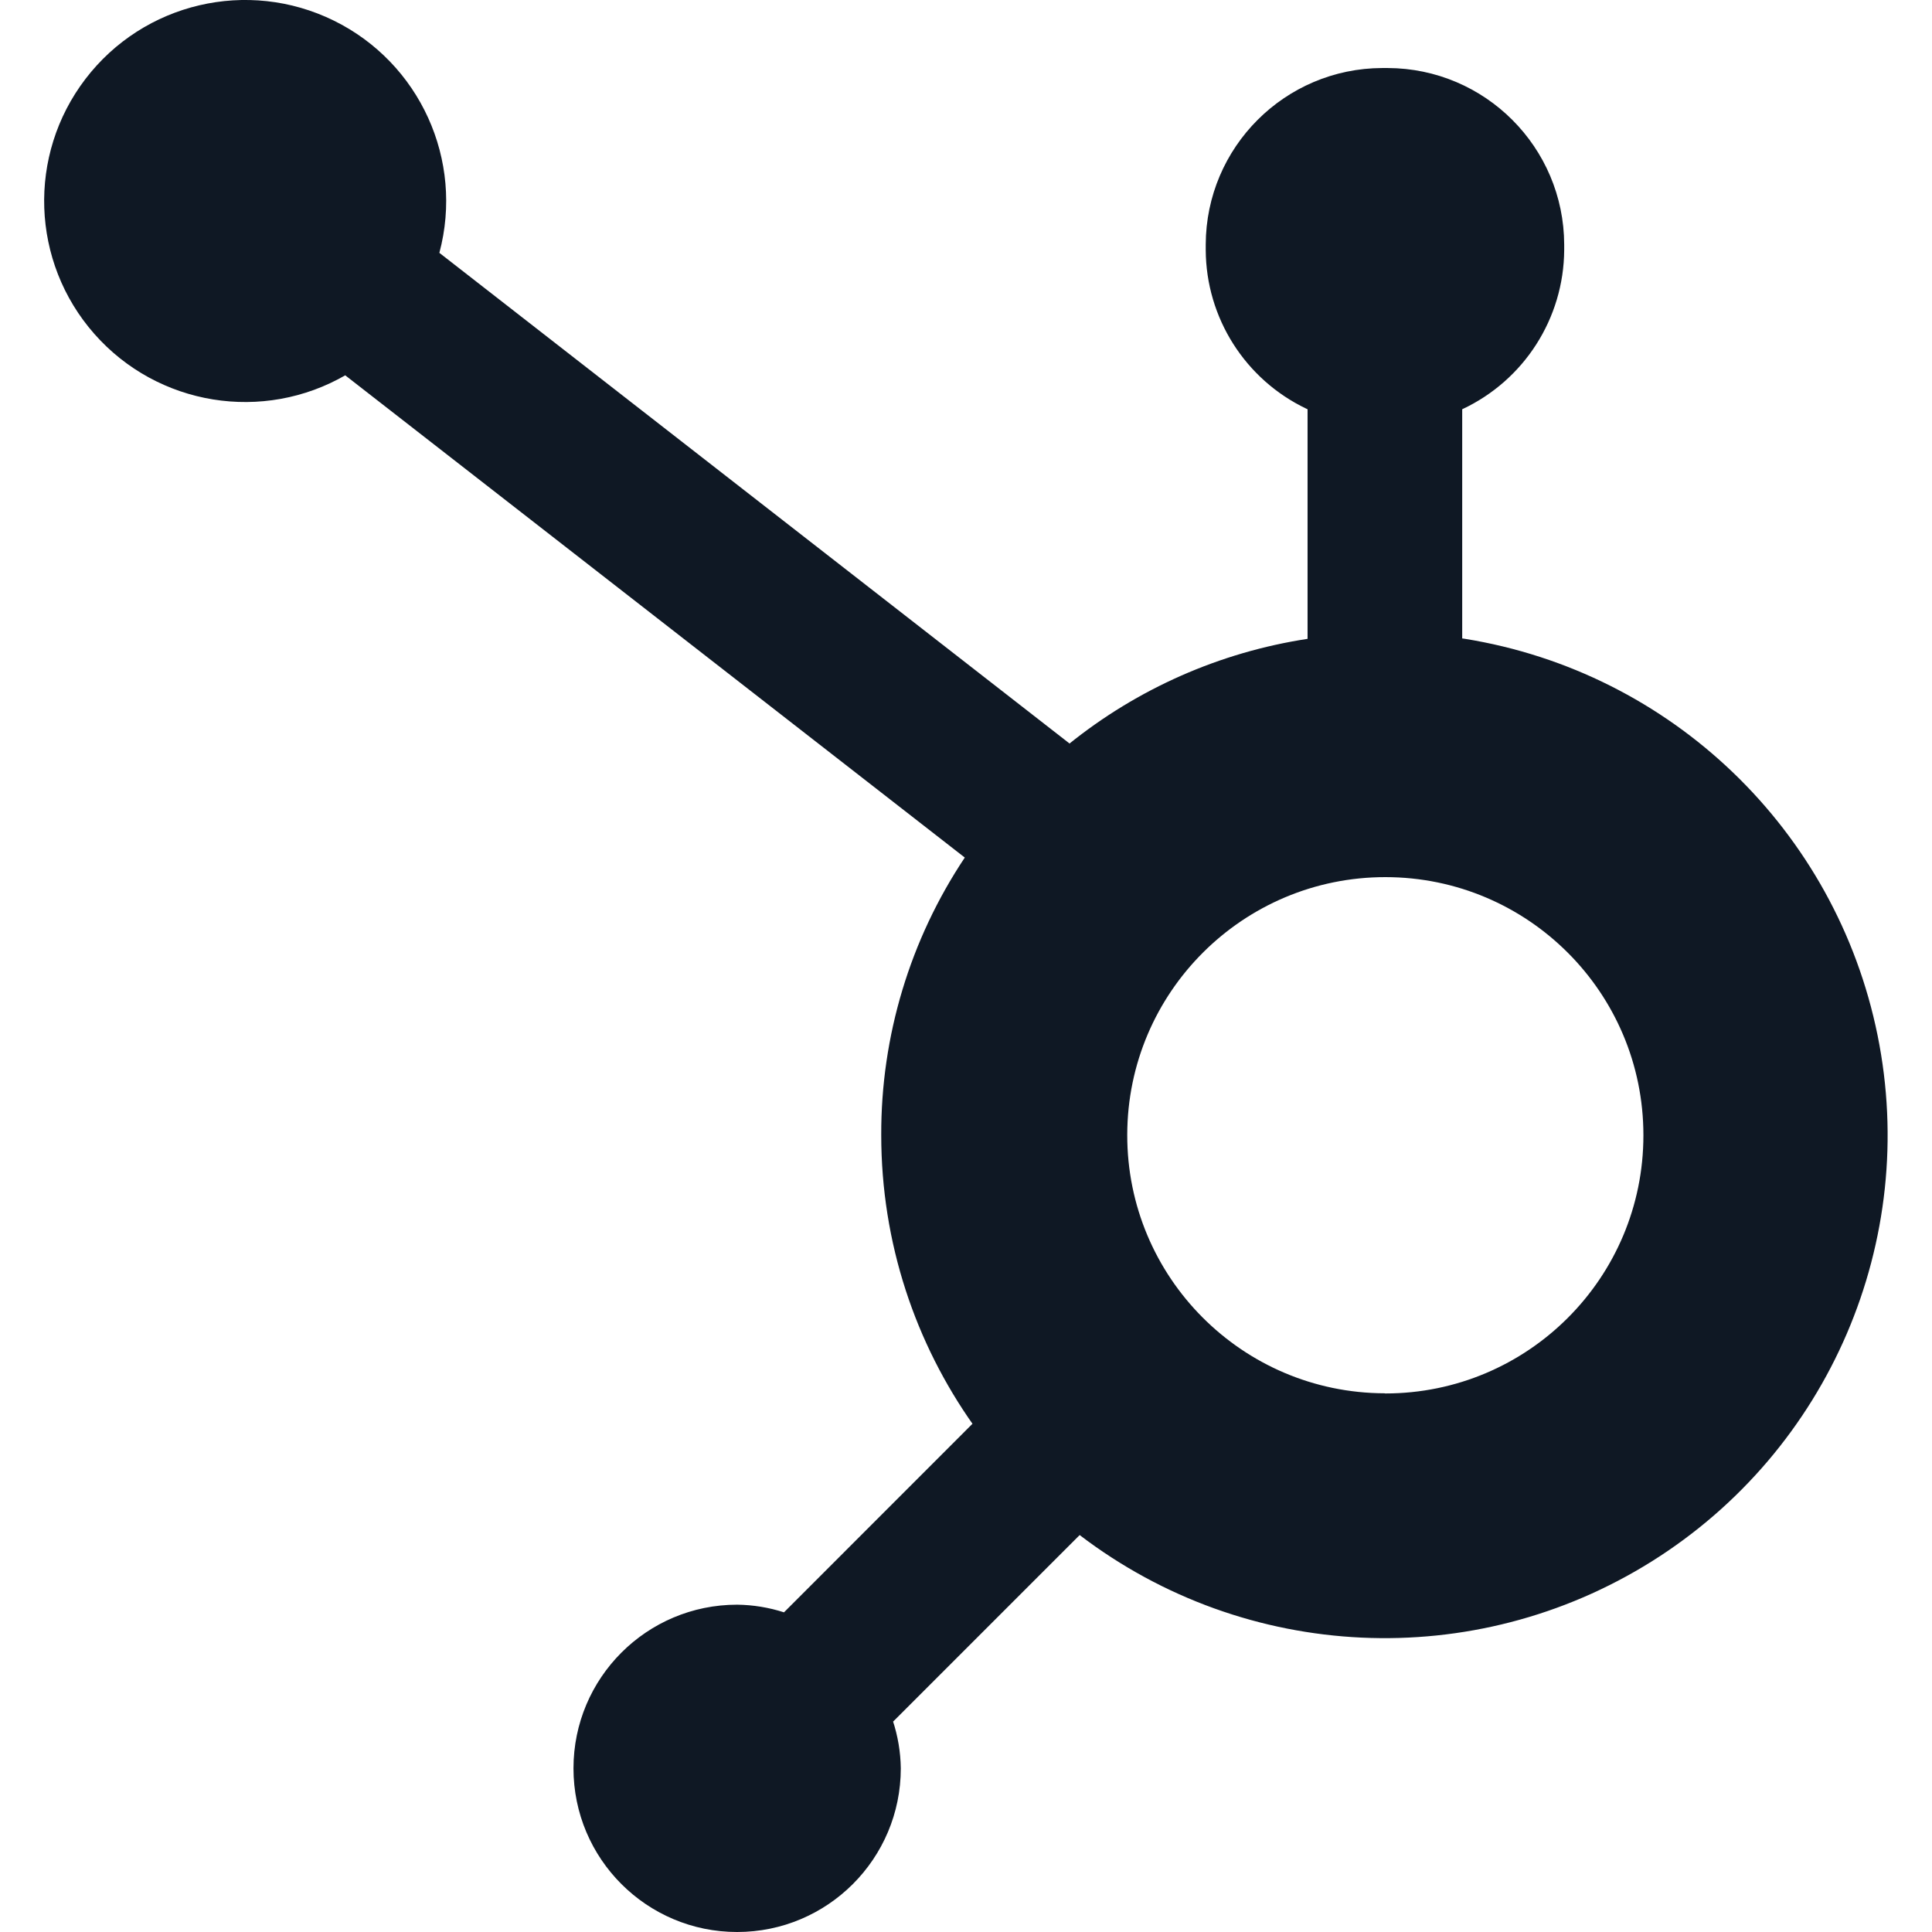
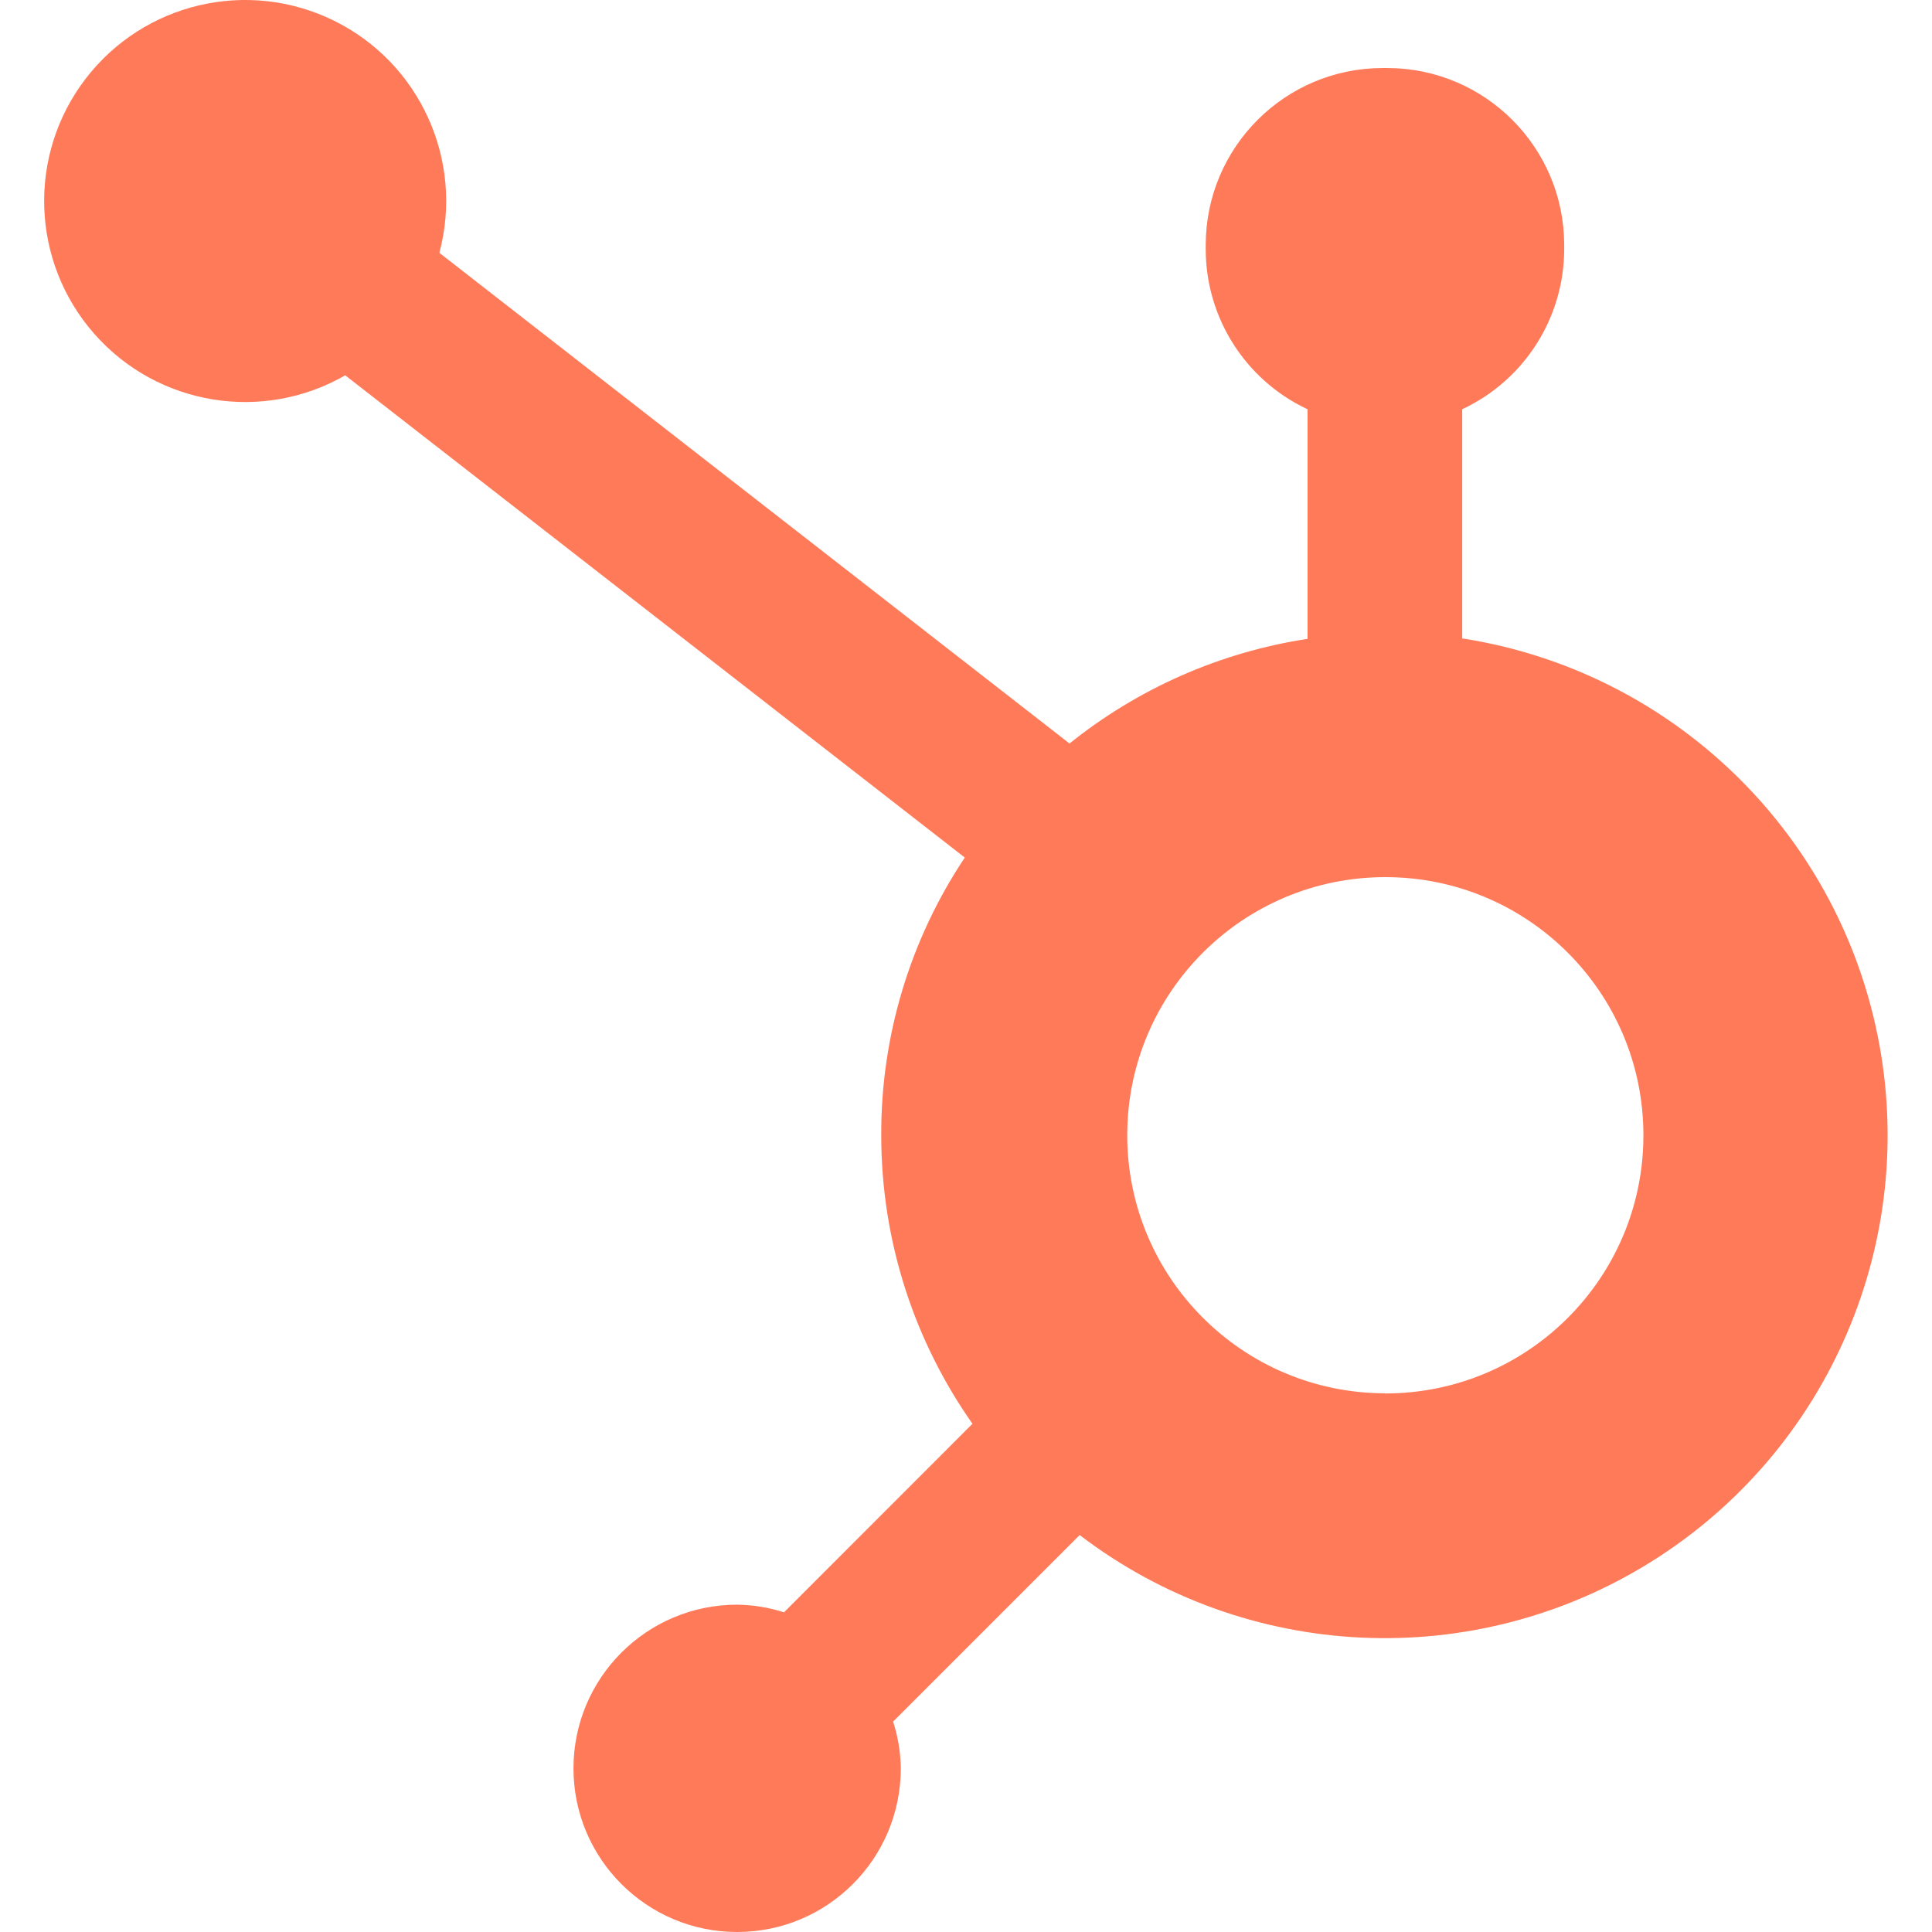
- <svg xmlns="http://www.w3.org/2000/svg" fill="#0F1824" role="img" viewBox="0 0 24 24">
+ <svg xmlns="http://www.w3.org/2000/svg" fill="#FF7A59" role="img" viewBox="0 0 24 24">
  <path d="M18.164 7.93V5.084a2.198 2.198 0 001.267-1.978v-.067A2.2 2.2 0 0017.238.845h-.067a2.2 2.2 0 00-2.193 2.193v.067a2.196 2.196 0 001.252 1.973l.013.006v2.852a6.22 6.22 0 00-2.969 1.31l.012-.01-7.828-6.095A2.497 2.497 0 104.3 4.656l-.012.006 7.697 5.991a6.176 6.176 0 00-1.038 3.446c0 1.343.425 2.588 1.147 3.607l-.013-.02-2.342 2.343a1.968 1.968 0 00-.58-.095h-.002a2.033 2.033 0 102.033 2.033 1.978 1.978 0 00-.1-.595l.005.014 2.317-2.317a6.247 6.247 0 104.782-11.134l-.036-.005zm-.964 9.378a3.206 3.206 0 113.215-3.207v.002a3.206 3.206 0 01-3.207 3.207z" />
</svg>
